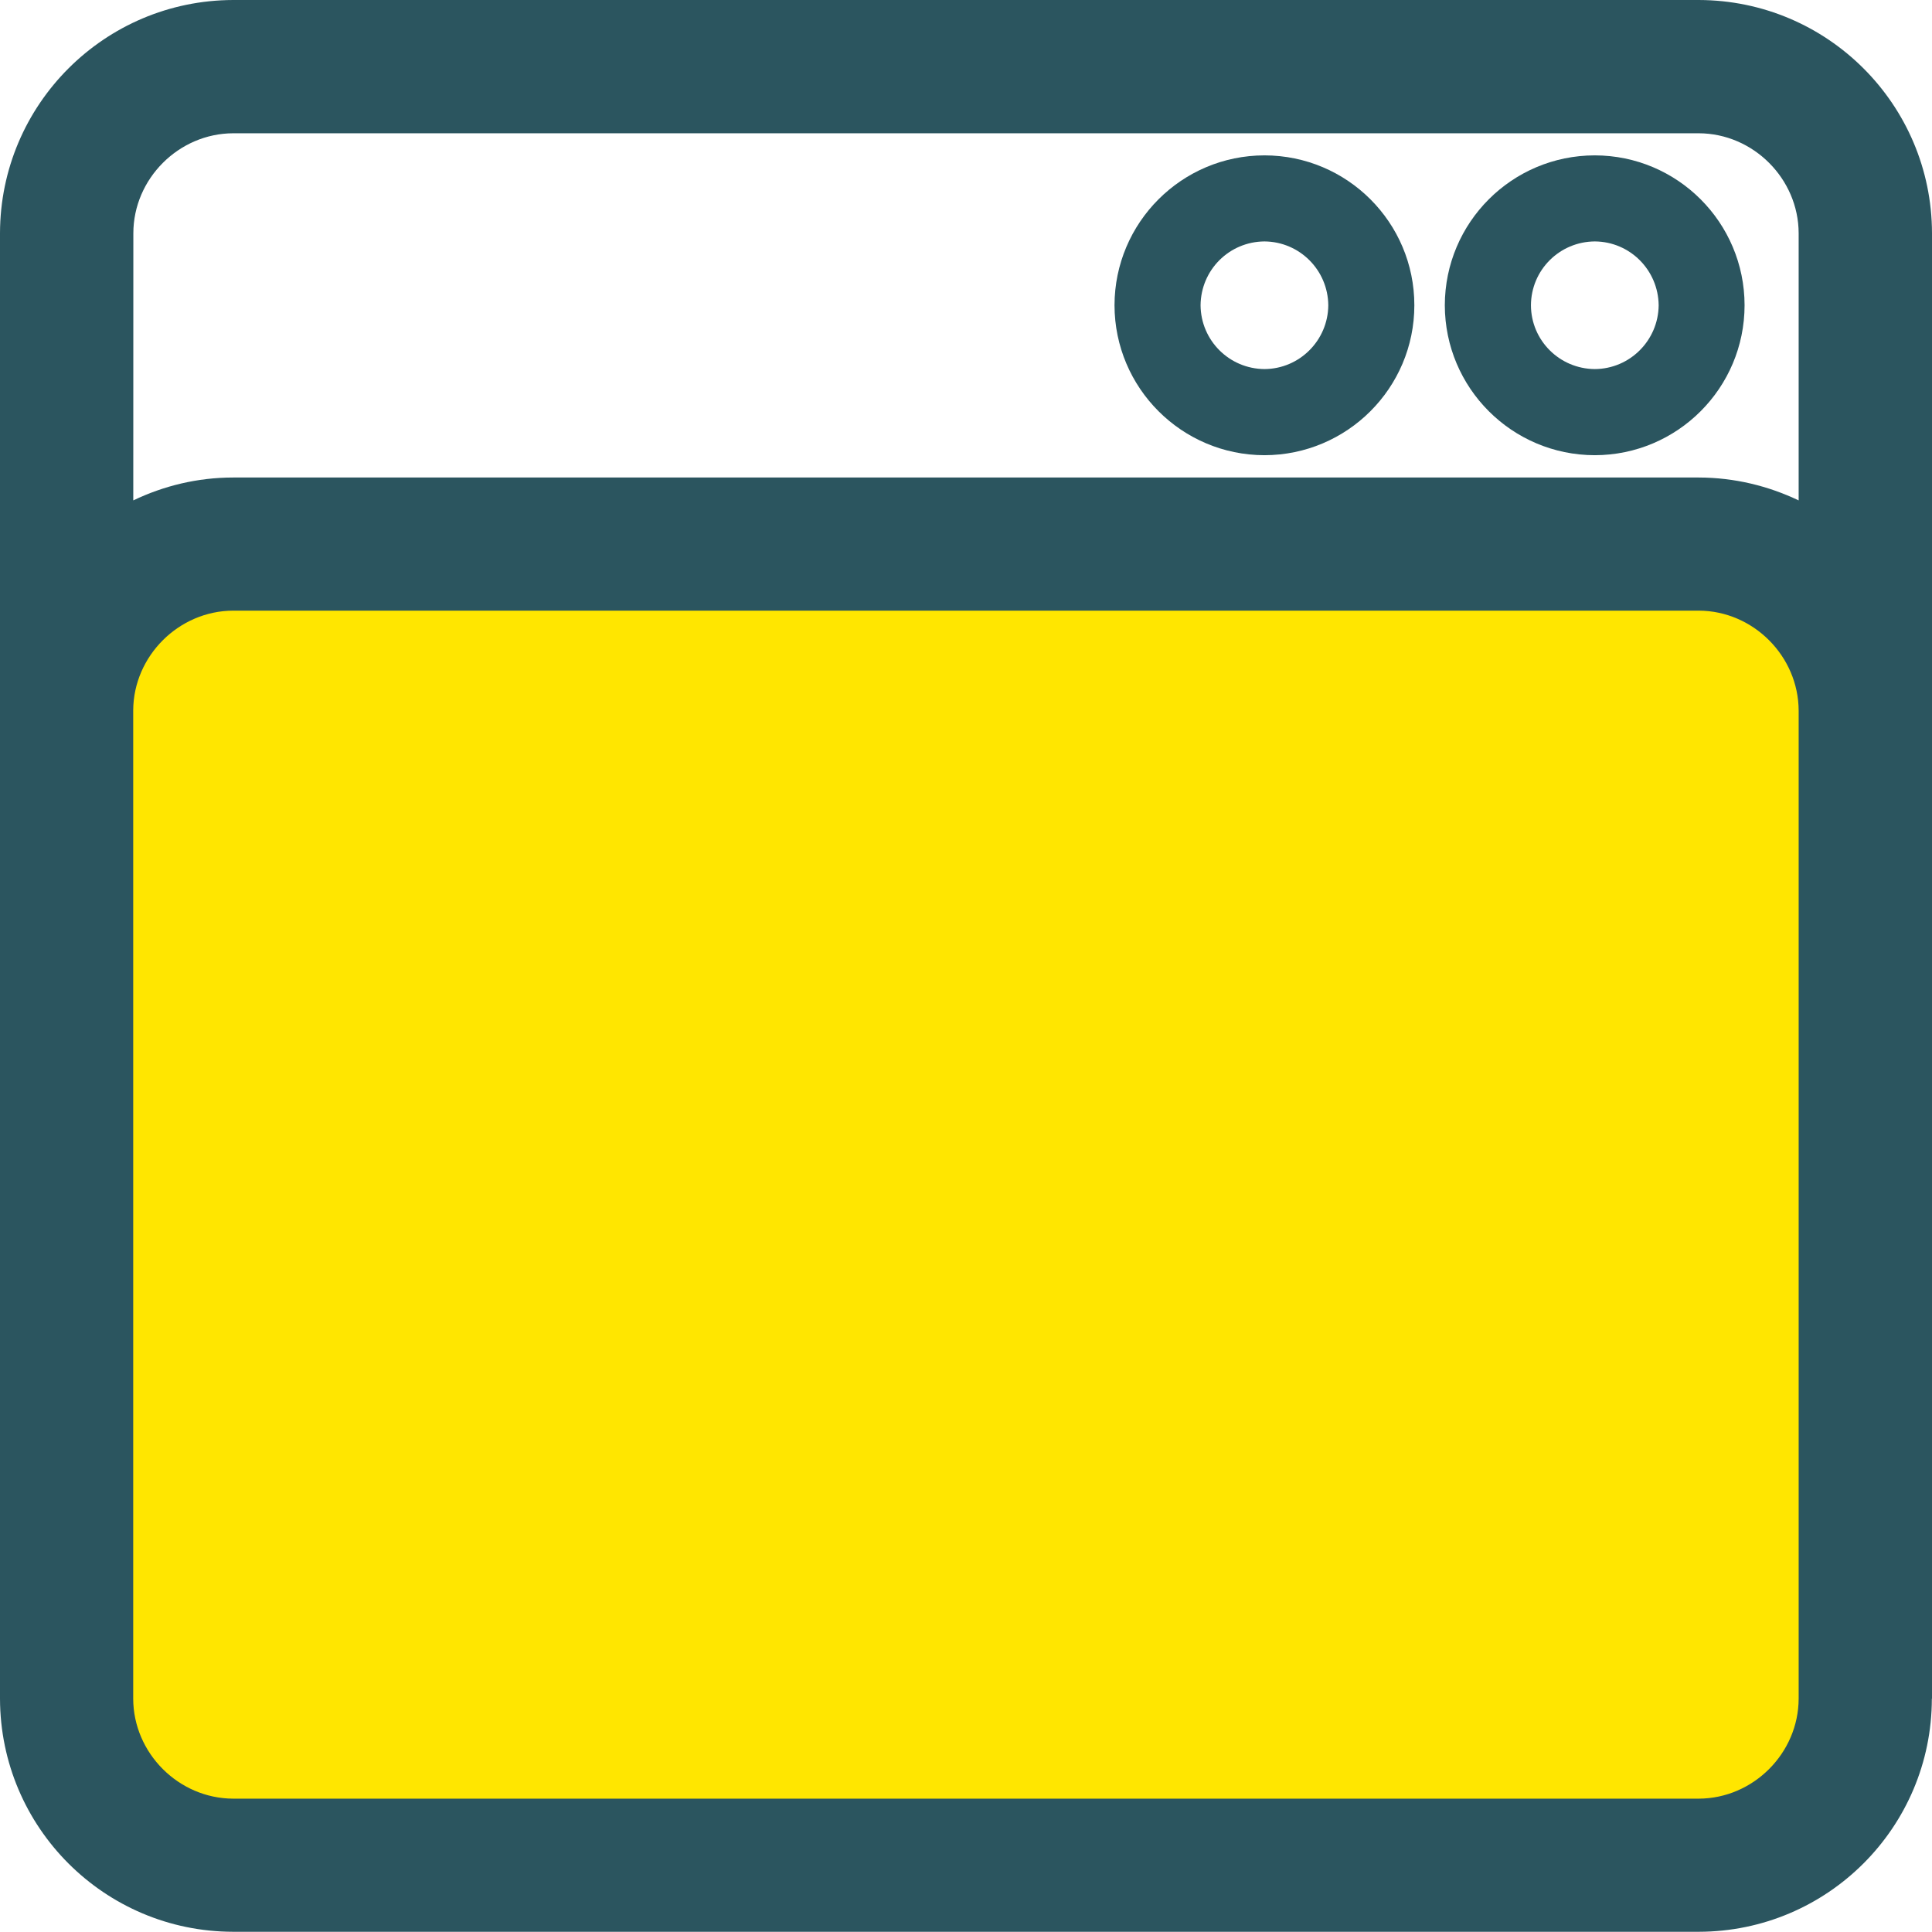
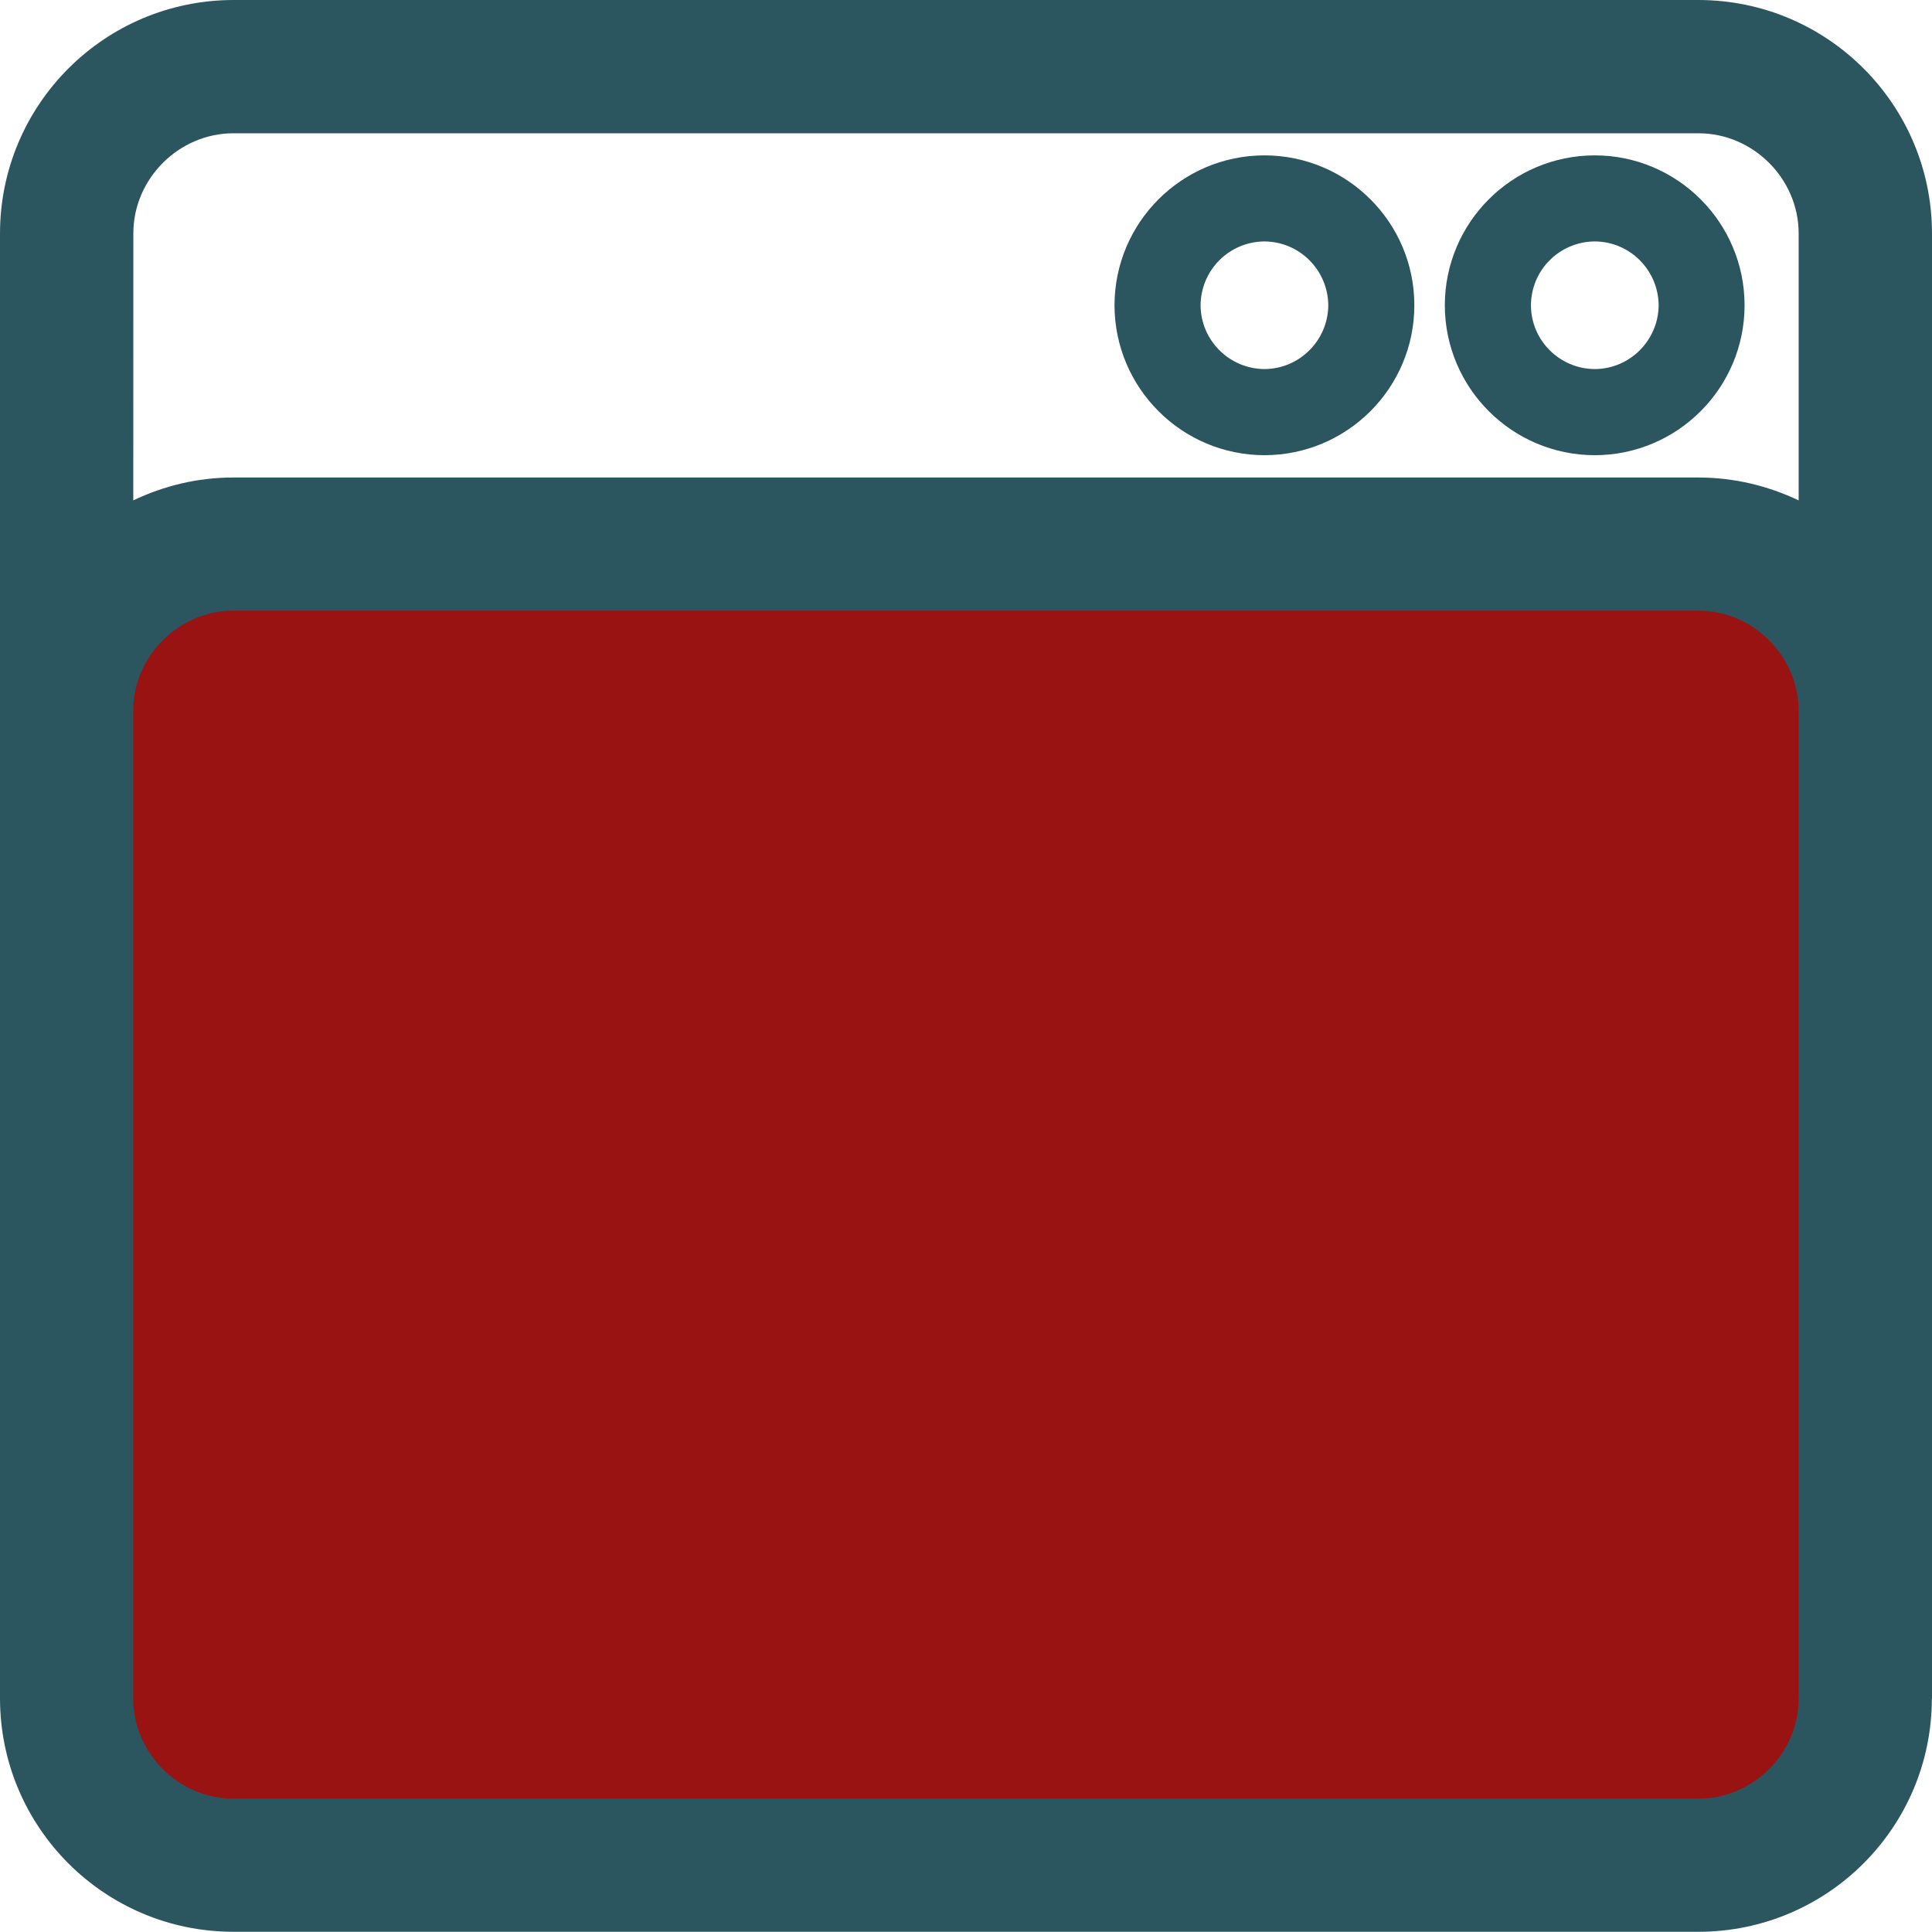
<svg xmlns="http://www.w3.org/2000/svg" version="1.1" id="Layer_1" x="0px" y="0px" width="26.76px" height="26.758px" viewBox="0 0 26.76 26.758" enable-background="new 0 0 26.76 26.758" xml:space="preserve">
  <g>
-     <path fill="#FFE600" d="M23.531,25.835L23.531,25.835h-0.002H3.23c-1.271-0.002-2.305-1.036-2.308-2.305L0.924,9.837   c0.007-1.269,1.041-2.299,2.305-2.302h20.301c1.27,0.003,2.305,1.037,2.307,2.307v13.687   C25.834,24.799,24.799,25.833,23.531,25.835L23.531,25.835z" />
+     <path fill="#991312" d="M23.531,25.835L23.531,25.835h-0.002H3.23c-1.271-0.002-2.305-1.036-2.308-2.305L0.924,9.837   c0.007-1.269,1.041-2.299,2.305-2.302h20.301c1.27,0.003,2.305,1.037,2.307,2.307v13.687   C25.834,24.799,24.799,25.833,23.531,25.835L23.531,25.835z" />
    <g>
      <path fill="#2B555F" d="M23.529,0H3.23C1.447,0.004,0.004,1.448,0,3.229v20.299c0.004,1.783,1.447,3.227,3.23,3.229h20.299    c1.783-0.003,3.227-1.446,3.229-3.229h0.002V3.229C26.756,1.448,25.313,0.004,23.529,0z M24.913,23.528    c-0.002,0.756-0.629,1.383-1.384,1.385H3.23c-0.755-0.002-1.383-0.629-1.385-1.385V9.837C1.85,9.085,2.477,8.46,3.23,8.458h20.299    c0.755,0.002,1.382,0.63,1.384,1.386V23.528z M24.913,6.931c-0.42-0.2-0.888-0.316-1.384-0.317H3.23    C2.734,6.614,2.266,6.73,1.846,6.931l0.001-3.701C1.848,2.475,2.476,1.848,3.23,1.846h20.299c0.755,0.002,1.382,0.629,1.384,1.384    V6.931z" />
      <path fill="#2B555F" d="M17.514,2.152c-1.146,0.001-2.075,0.93-2.077,2.076c0.002,1.146,0.931,2.075,2.077,2.077    c1.146-0.002,2.076-0.931,2.076-2.077S18.66,2.153,17.514,2.152z M17.515,5.112c-0.489-0.003-0.882-0.397-0.886-0.883    c0.004-0.489,0.396-0.882,0.886-0.885C18,3.348,18.394,3.74,18.398,4.229C18.394,4.715,18,5.109,17.515,5.112z" />
      <path fill="#2B555F" d="M22.089,2.152c-1.147,0.001-2.075,0.93-2.077,2.076c0.002,1.146,0.93,2.075,2.077,2.077    c1.146-0.002,2.074-0.931,2.075-2.077C24.163,3.082,23.234,2.153,22.089,2.152z M22.09,5.112    c-0.489-0.003-0.883-0.397-0.885-0.883c0.002-0.489,0.396-0.882,0.885-0.885c0.486,0.003,0.879,0.396,0.884,0.885    C22.969,4.715,22.576,5.109,22.09,5.112z" />
    </g>
  </g>
</svg>
